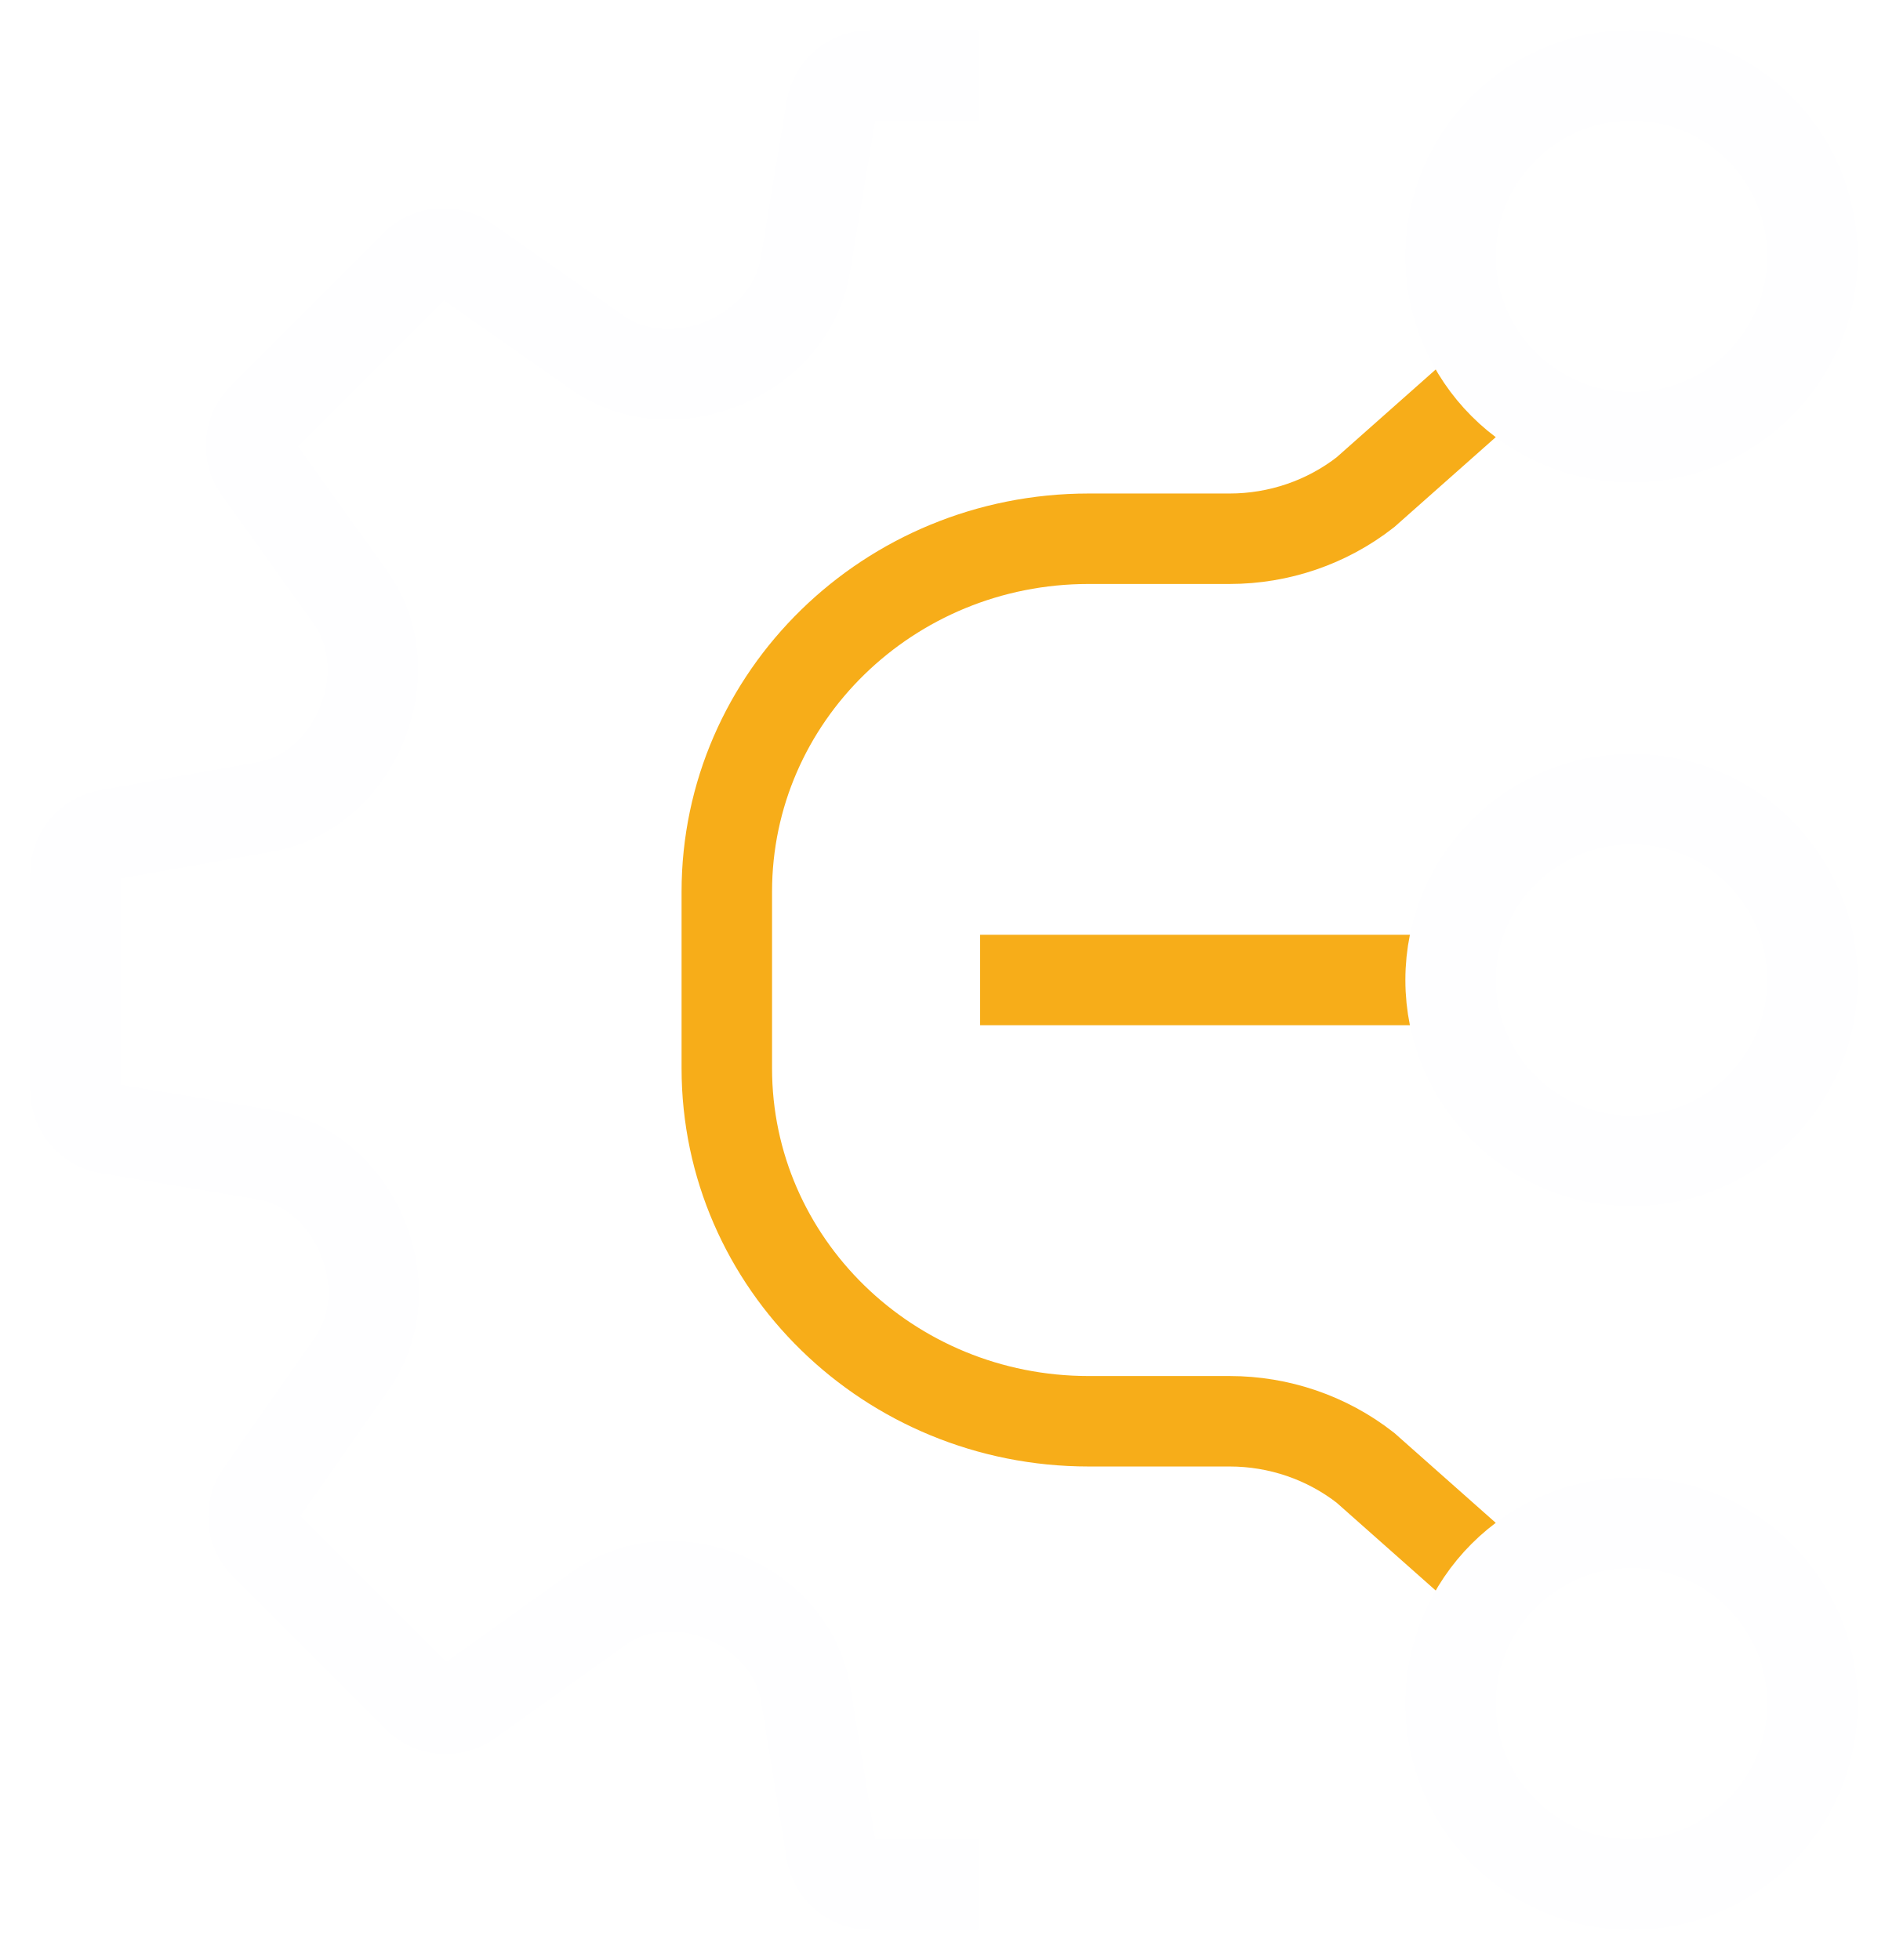
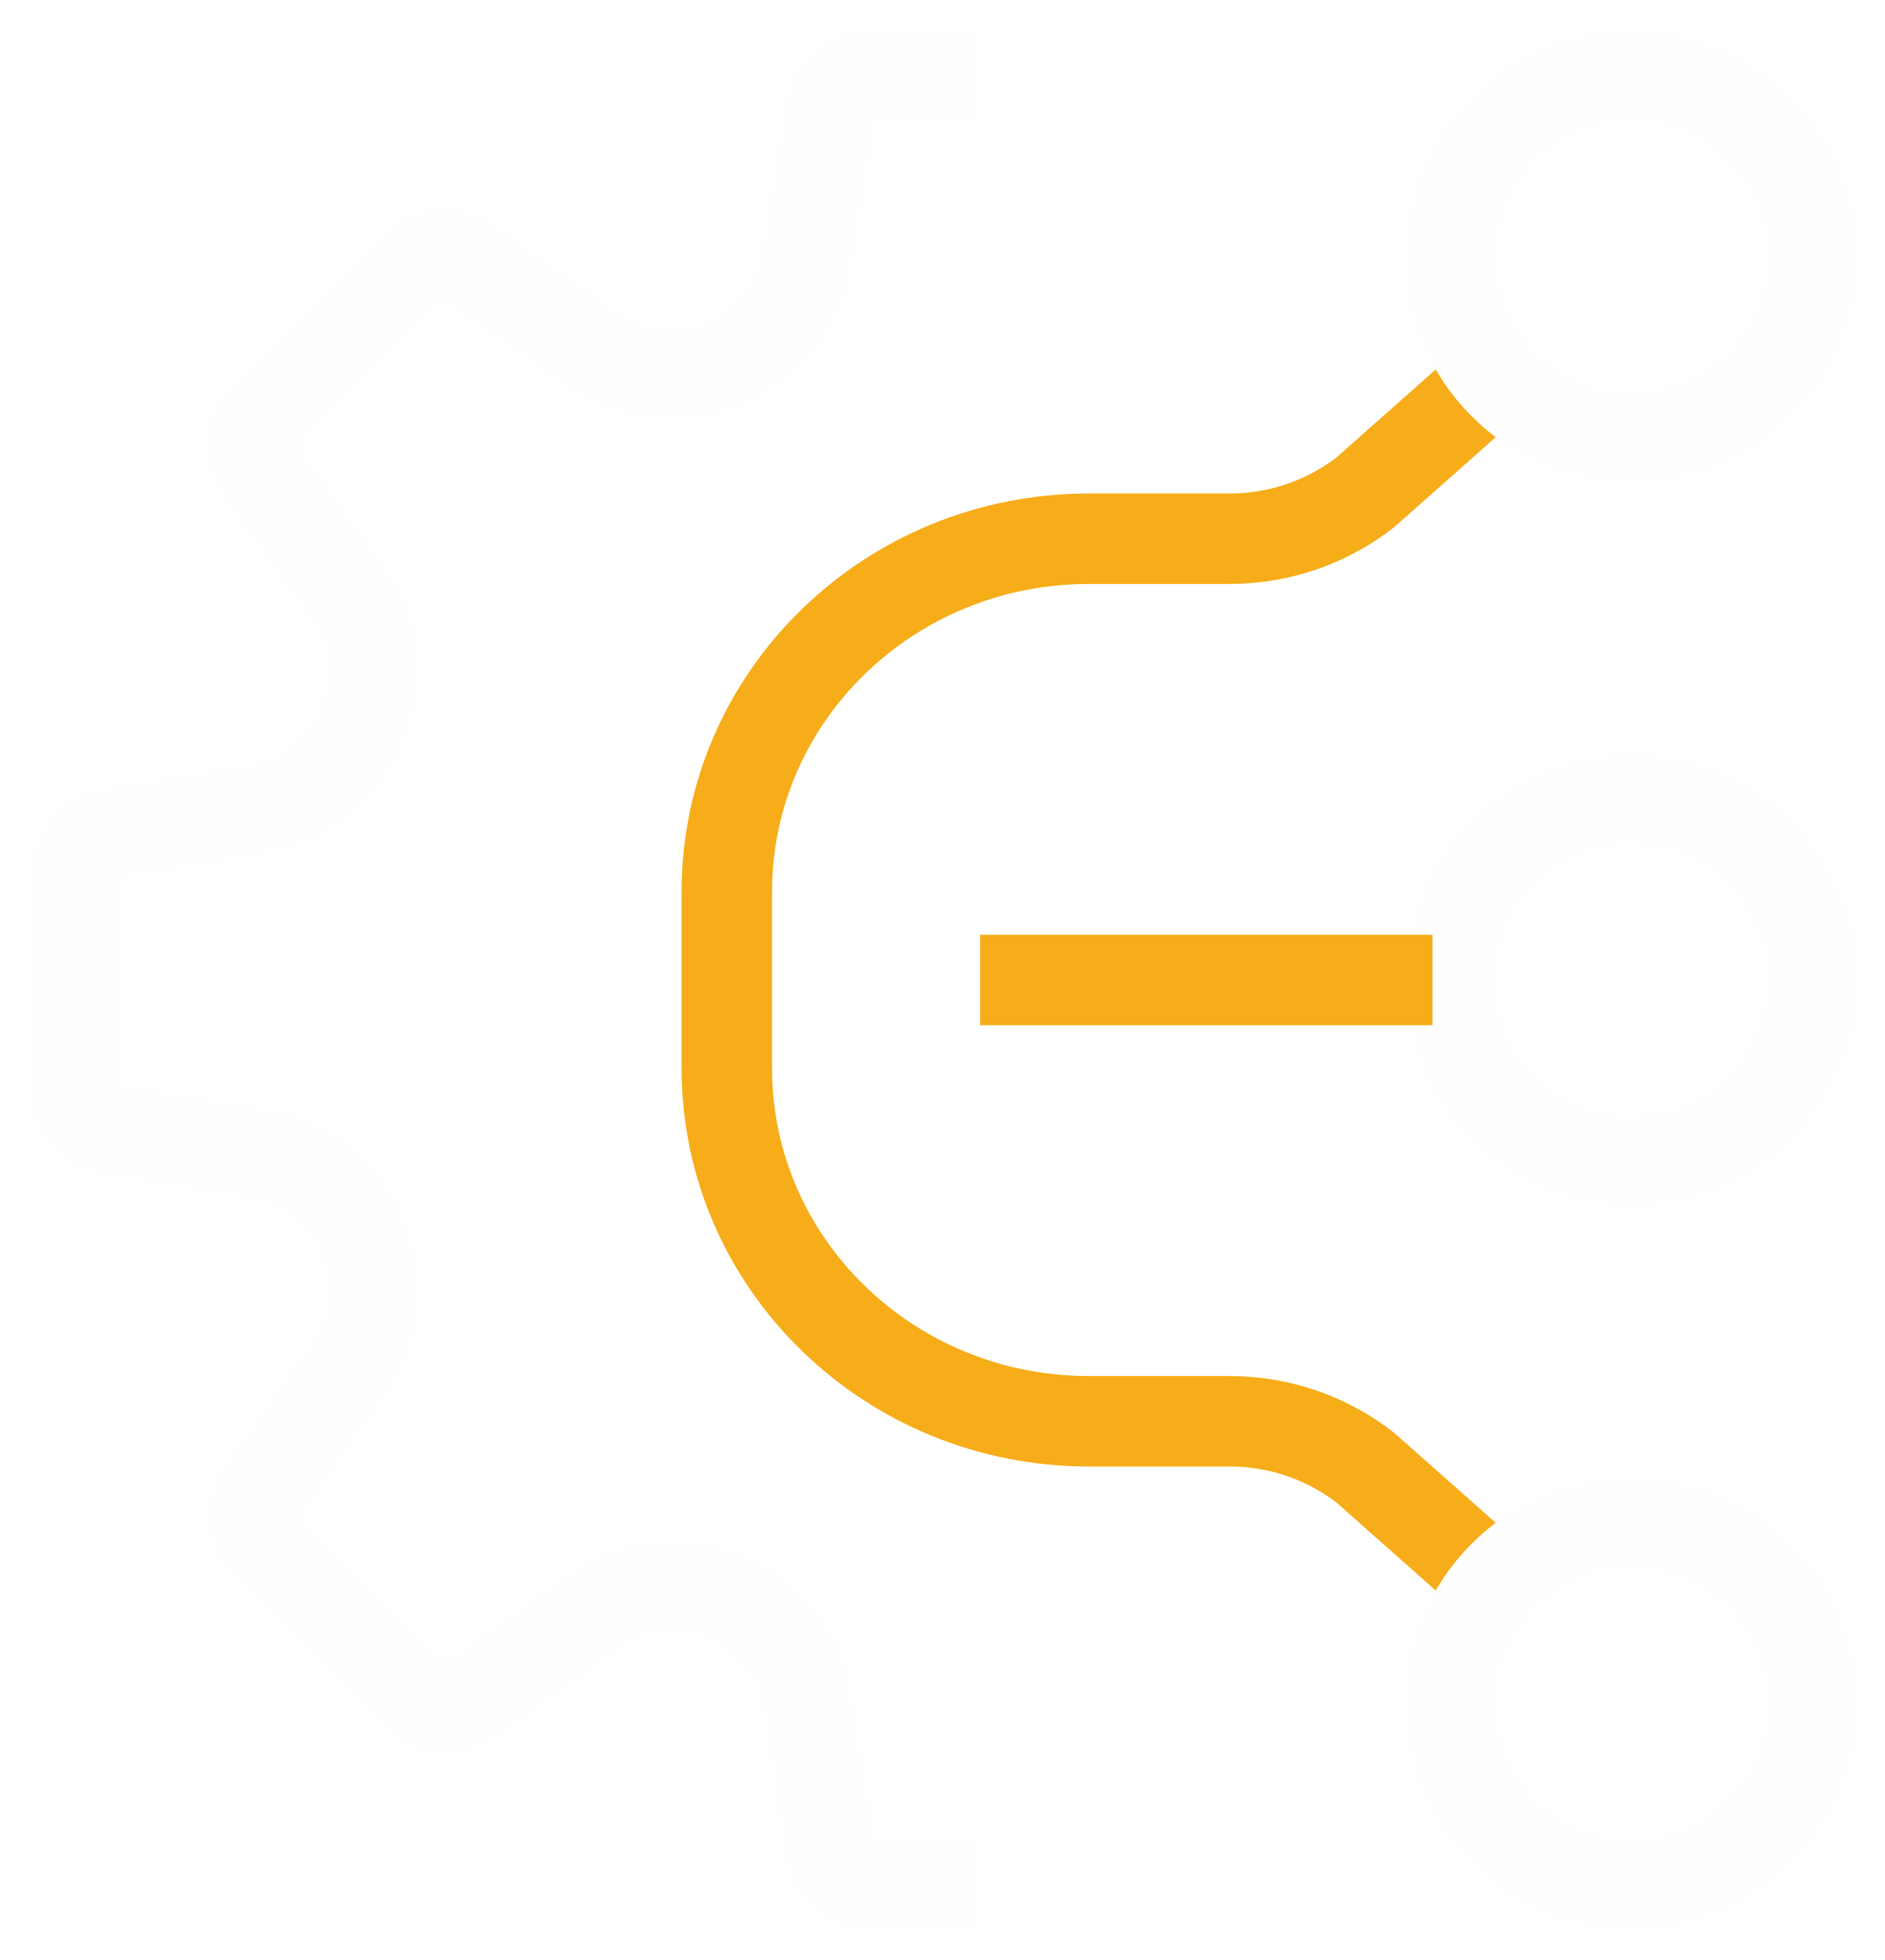
<svg xmlns="http://www.w3.org/2000/svg" width="50" height="52" viewBox="0 0 50 52" fill="none">
+   <style>
+     @keyframes motion-a20c4ea7 {
+       to {
+         stroke-dashoffset: 0;
+       }
+     }
+ 
+     .visualizezza {
+       transform-box: fill-box;
+       transform-origin: center;
+     }
+ 
+     .visualizezza.de58ab1e._active {
+       stroke-dasharray: 120;
+       stroke-dashoffset: 120;
+       animation: motion-a20c4ea7 1.1s ease-in-out infinite alternate;
+     }
+ 
+     .visualizezza.abab1e2c._active {
+       stroke-dasharray: 65;
+       stroke-dashoffset: 65;
+       animation: motion-a20c4ea7 1.1s ease-in-out infinite alternate;
+     }
+   </style>
  <path d="M25.954 2H23.084C22.574 2 22.139 2.368 22.056 2.87L21.36 7.052C21.163 8.234 20.296 9.175 19.189 9.634V9.634C18.093 10.088 16.827 10.041 15.856 9.361L12.361 6.913C11.946 6.622 11.382 6.672 11.024 7.029L6.966 11.09C6.606 11.452 6.559 12.021 6.856 12.435L9.299 15.852C10 16.832 10.052 18.121 9.59 19.234V19.234C9.134 20.334 8.203 21.199 7.031 21.407L2.861 22.146C2.363 22.235 2 22.668 2 23.174V28.913C2 29.423 2.369 29.859 2.872 29.942L7.017 30.632C8.203 30.83 9.149 31.702 9.612 32.812V32.812C10.07 33.914 10.025 35.186 9.341 36.165L6.911 39.64C6.62 40.055 6.67 40.618 7.028 40.976L11.084 45.032C11.446 45.392 12.013 45.44 12.429 45.143L15.896 42.667C16.858 41.979 18.117 41.924 19.21 42.373V42.373C20.312 42.827 21.179 43.766 21.371 44.942L22.054 49.124C22.137 49.63 22.573 50 23.084 50H25.954" stroke="#FEFEFF" stroke-width="2.4" />
-   <path d="M39.749 9.931L36.218 13.061C35.196 13.858 33.927 14.293 32.619 14.293H28.88C23.578 14.293 19.28 18.486 19.28 23.659V28.341C19.28 33.514 23.578 37.707 28.88 37.707H32.619C33.927 37.707 35.196 38.142 36.218 38.939L39.749 42.069" stroke="#F7AD19" stroke-width="2.4" />
+   <path class="visualizezza de58ab1e" d="M39.749 9.931L36.218 13.061C35.196 13.858 33.927 14.293 32.619 14.293H28.88C23.578 14.293 19.28 18.486 19.28 23.659V28.341C19.28 33.514 23.578 37.707 28.88 37.707H32.619C33.927 37.707 35.196 38.142 36.218 38.939L39.749 42.069" stroke="#F7AD19" stroke-width="2.4" />
  <circle cx="43.28" cy="6.8" r="4.8" transform="rotate(-90 43.28 6.79998)" stroke="#FEFEFF" stroke-width="2.4" />
  <circle cx="43.28" cy="45.2" r="4.8" transform="rotate(-90 43.28 45.2)" stroke="#FEFEFF" stroke-width="2.4" />
-   <path d="M26 26H38" stroke="#F7AD19" stroke-width="2.4" />
  <circle cx="43.28" cy="26" r="4.8" transform="rotate(-90 43.28 26)" stroke="#FEFEFF" stroke-width="2.4" />
+   <path class="visualizezza abab1e2c" d="M26 26H38" stroke="#F7AD19" stroke-width="2.4" />
</svg>
